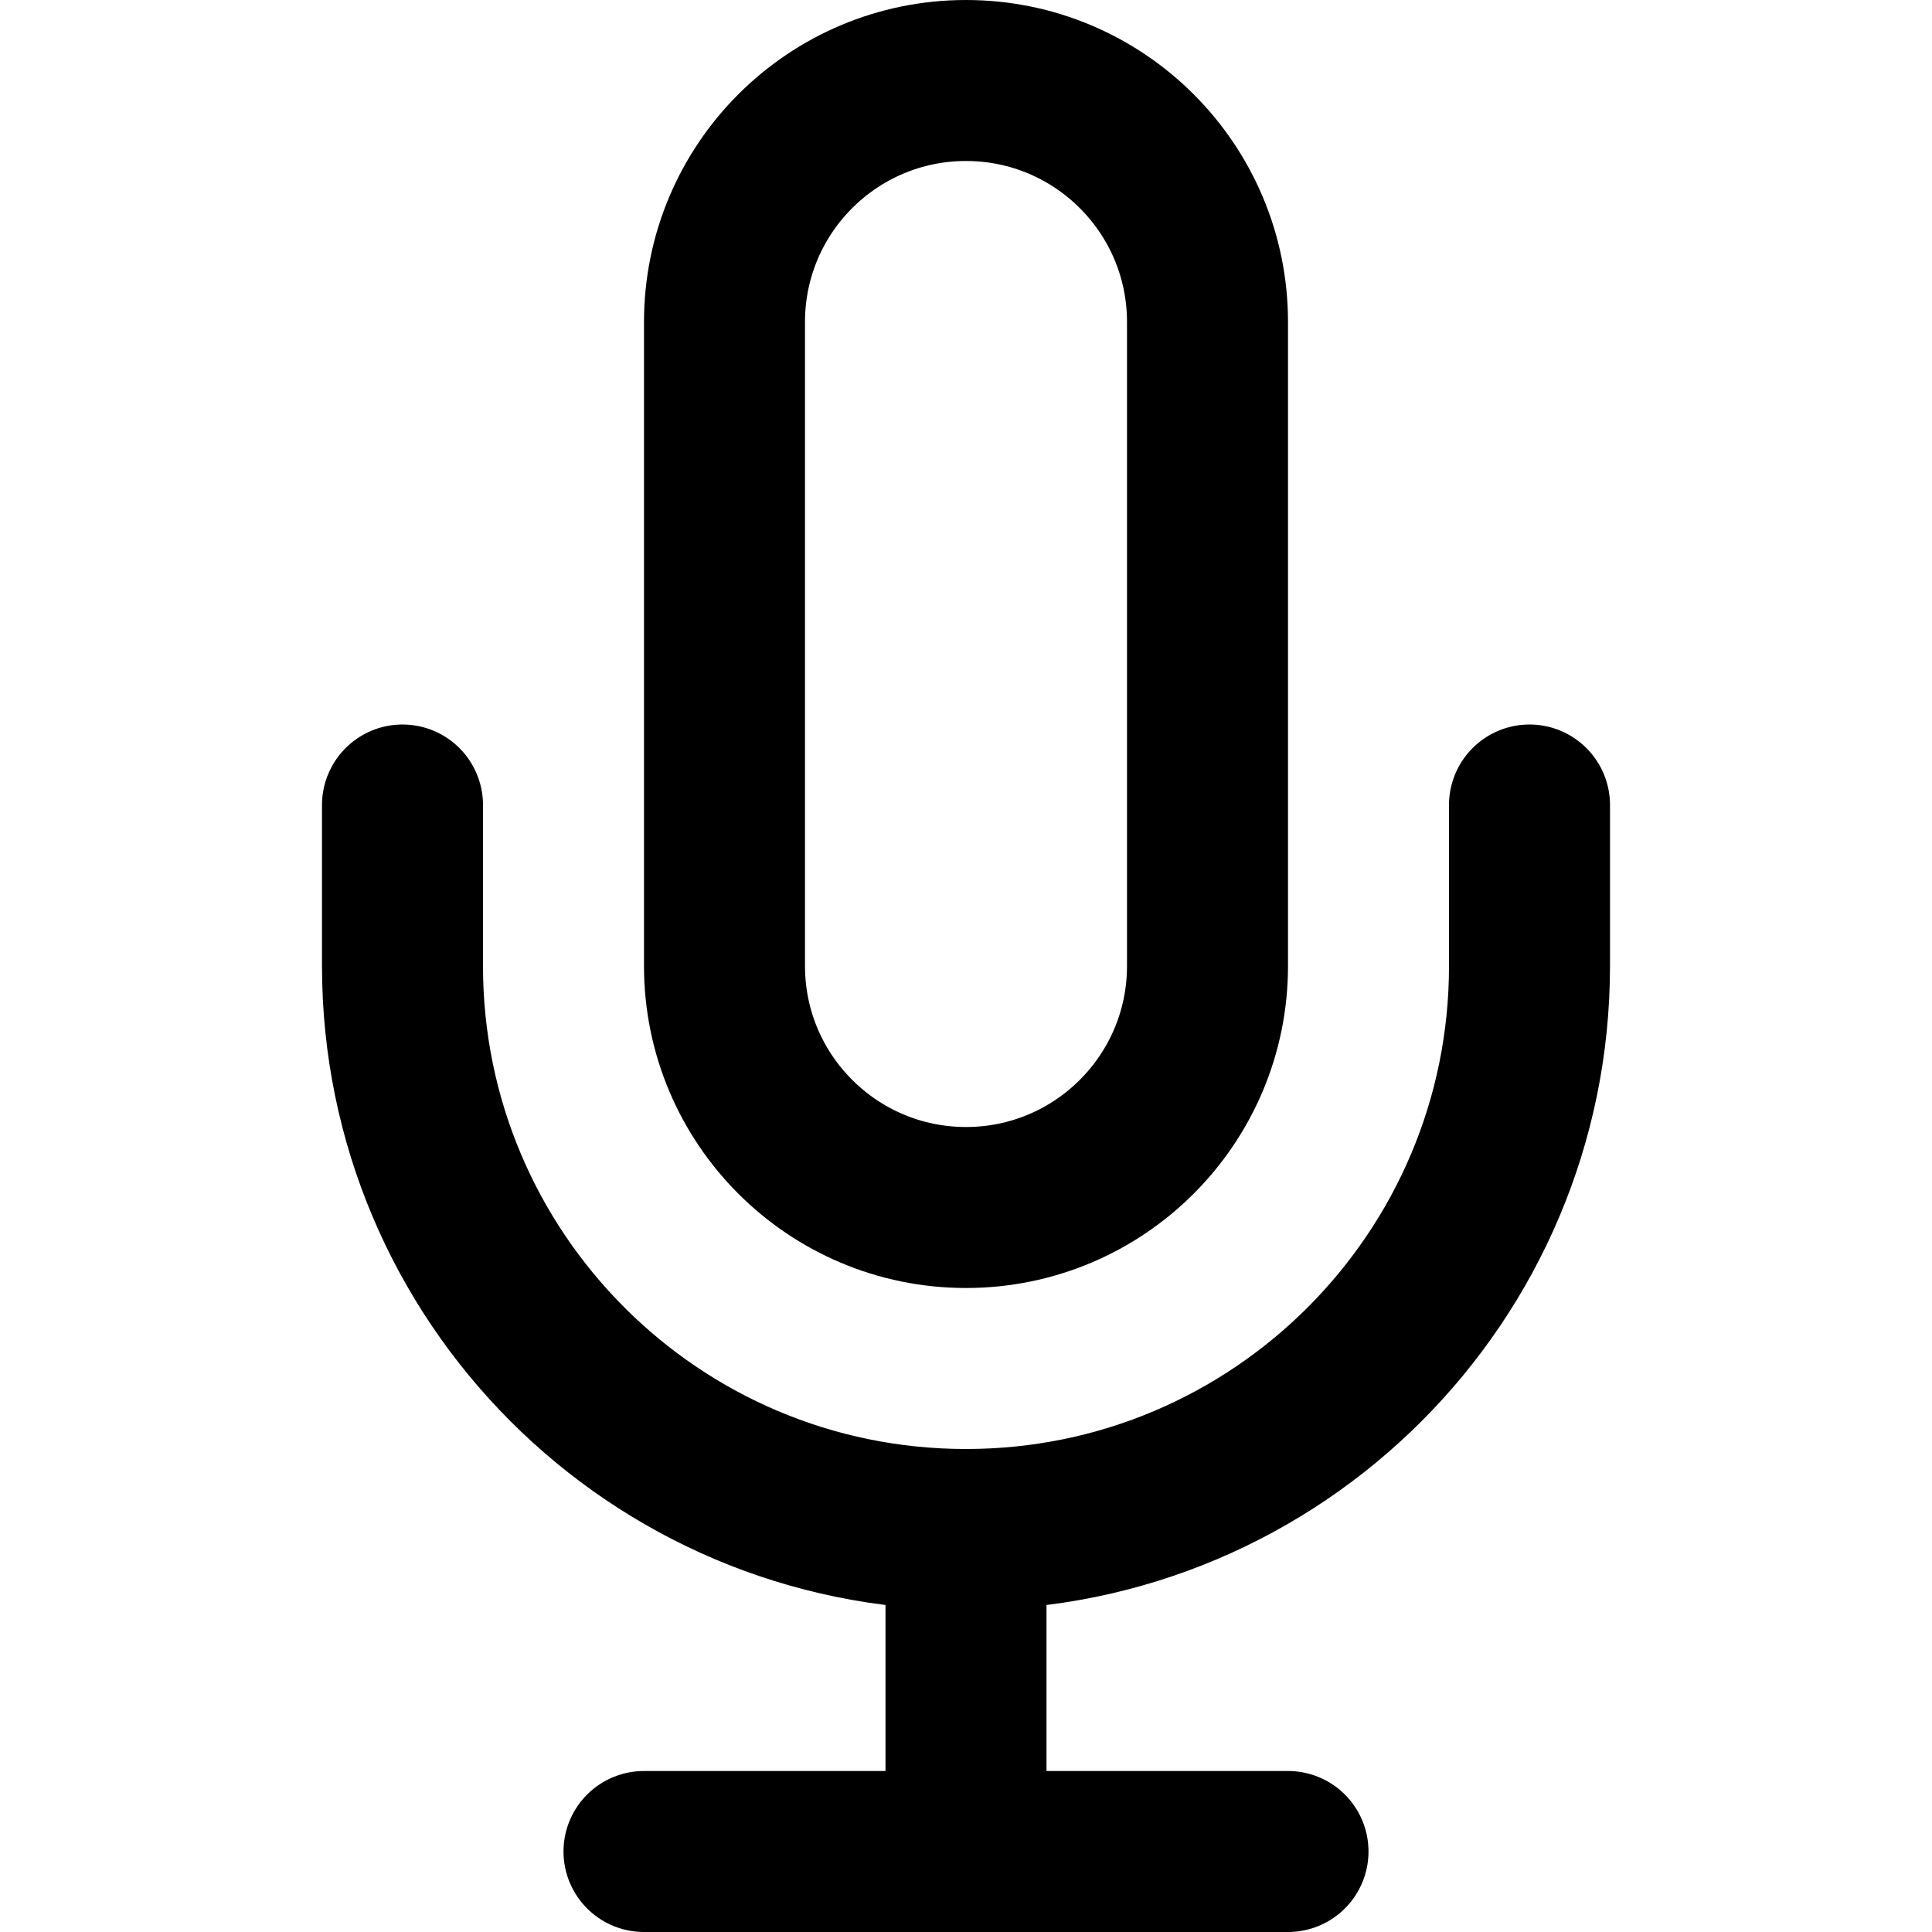
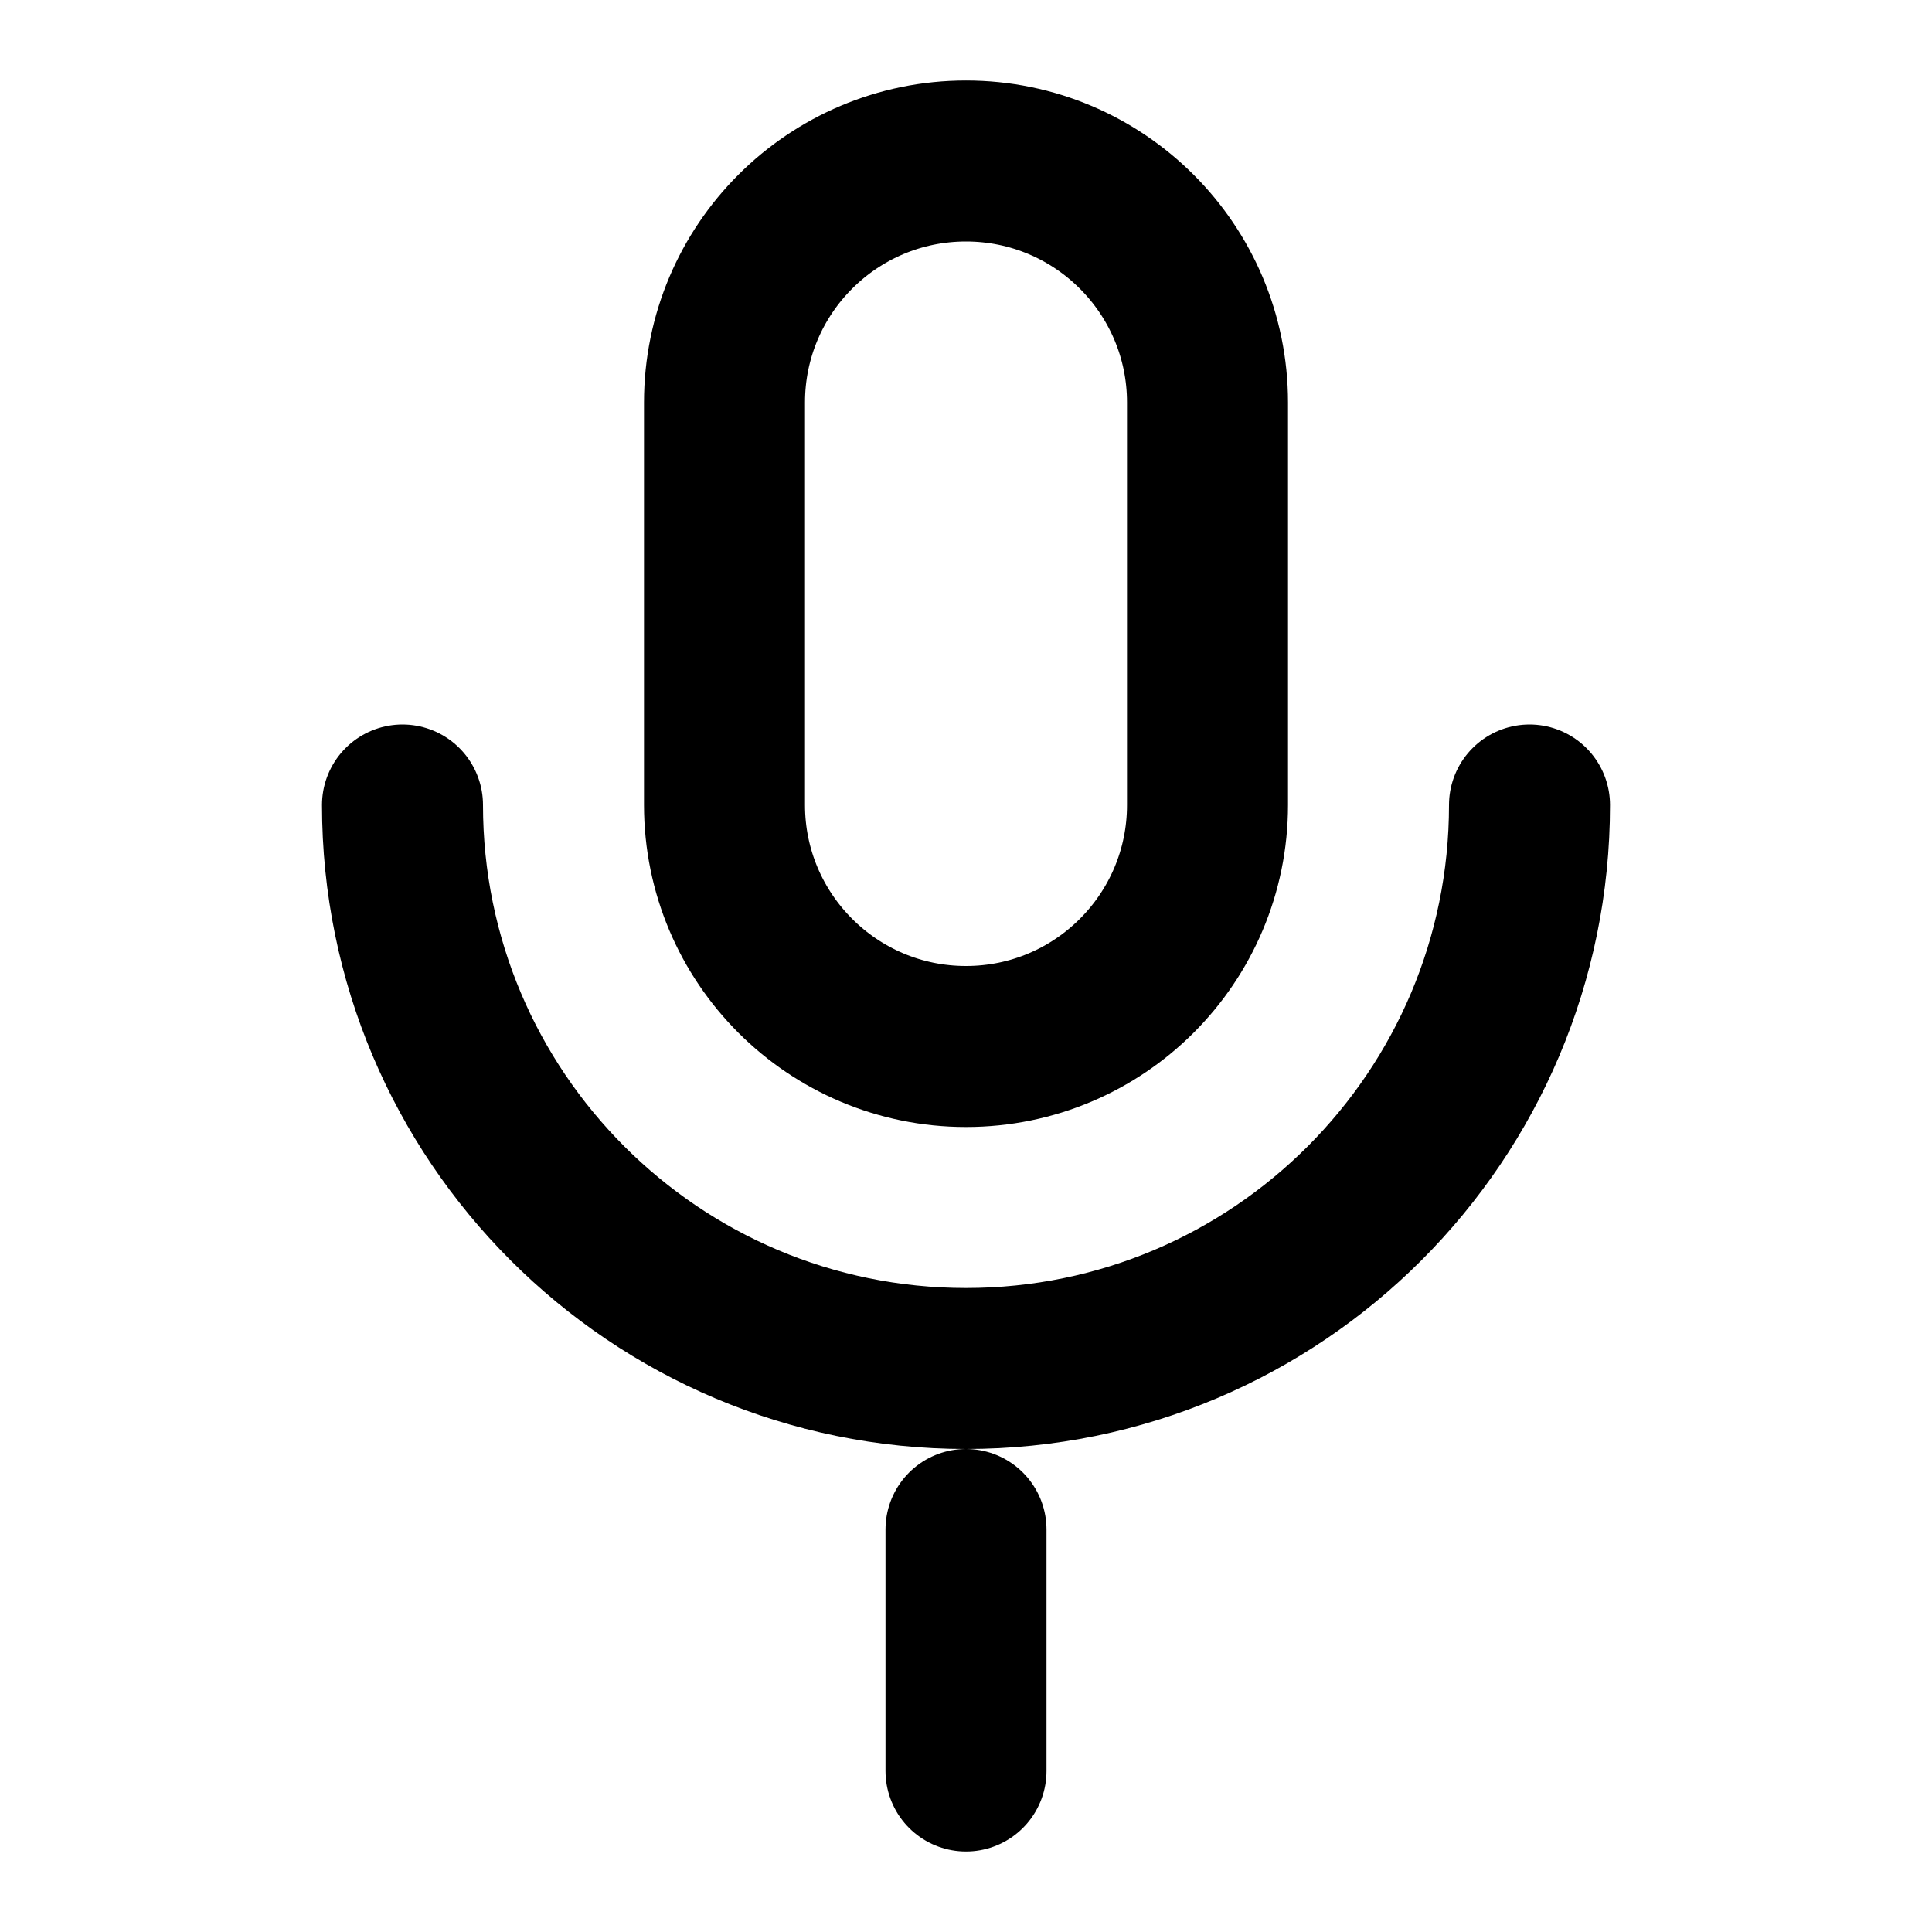
- <svg xmlns="http://www.w3.org/2000/svg" viewBox="0 0 24 24" fill="none" stroke="currentColor" stroke-width="2" stroke-linecap="round" stroke-linejoin="round">
-   <path d="M12 1a3 3 0 0 0-3 3v8a3 3 0 0 0 6 0V4a3 3 0 0 0-3-3z" />
-   <path d="M19 10v2a7 7 0 0 1-14 0v-2" />
-   <line x1="12" y1="19" x2="12" y2="23" />
-   <line x1="8" y1="23" x2="16" y2="23" />
+ <svg xmlns="http://www.w3.org/2000/svg" width="24" height="24" viewBox="0 0 24 24" fill="none" stroke="currentColor" stroke-width="2" stroke-linecap="round" stroke-linejoin="round">
+   <rect x="9" y="2" width="6" height="11" rx="3" />
+   <path d="M5 10a7 7 0 0 0 14 0" />
+   <line x1="12" y1="19" x2="12" y2="22" />
</svg>
